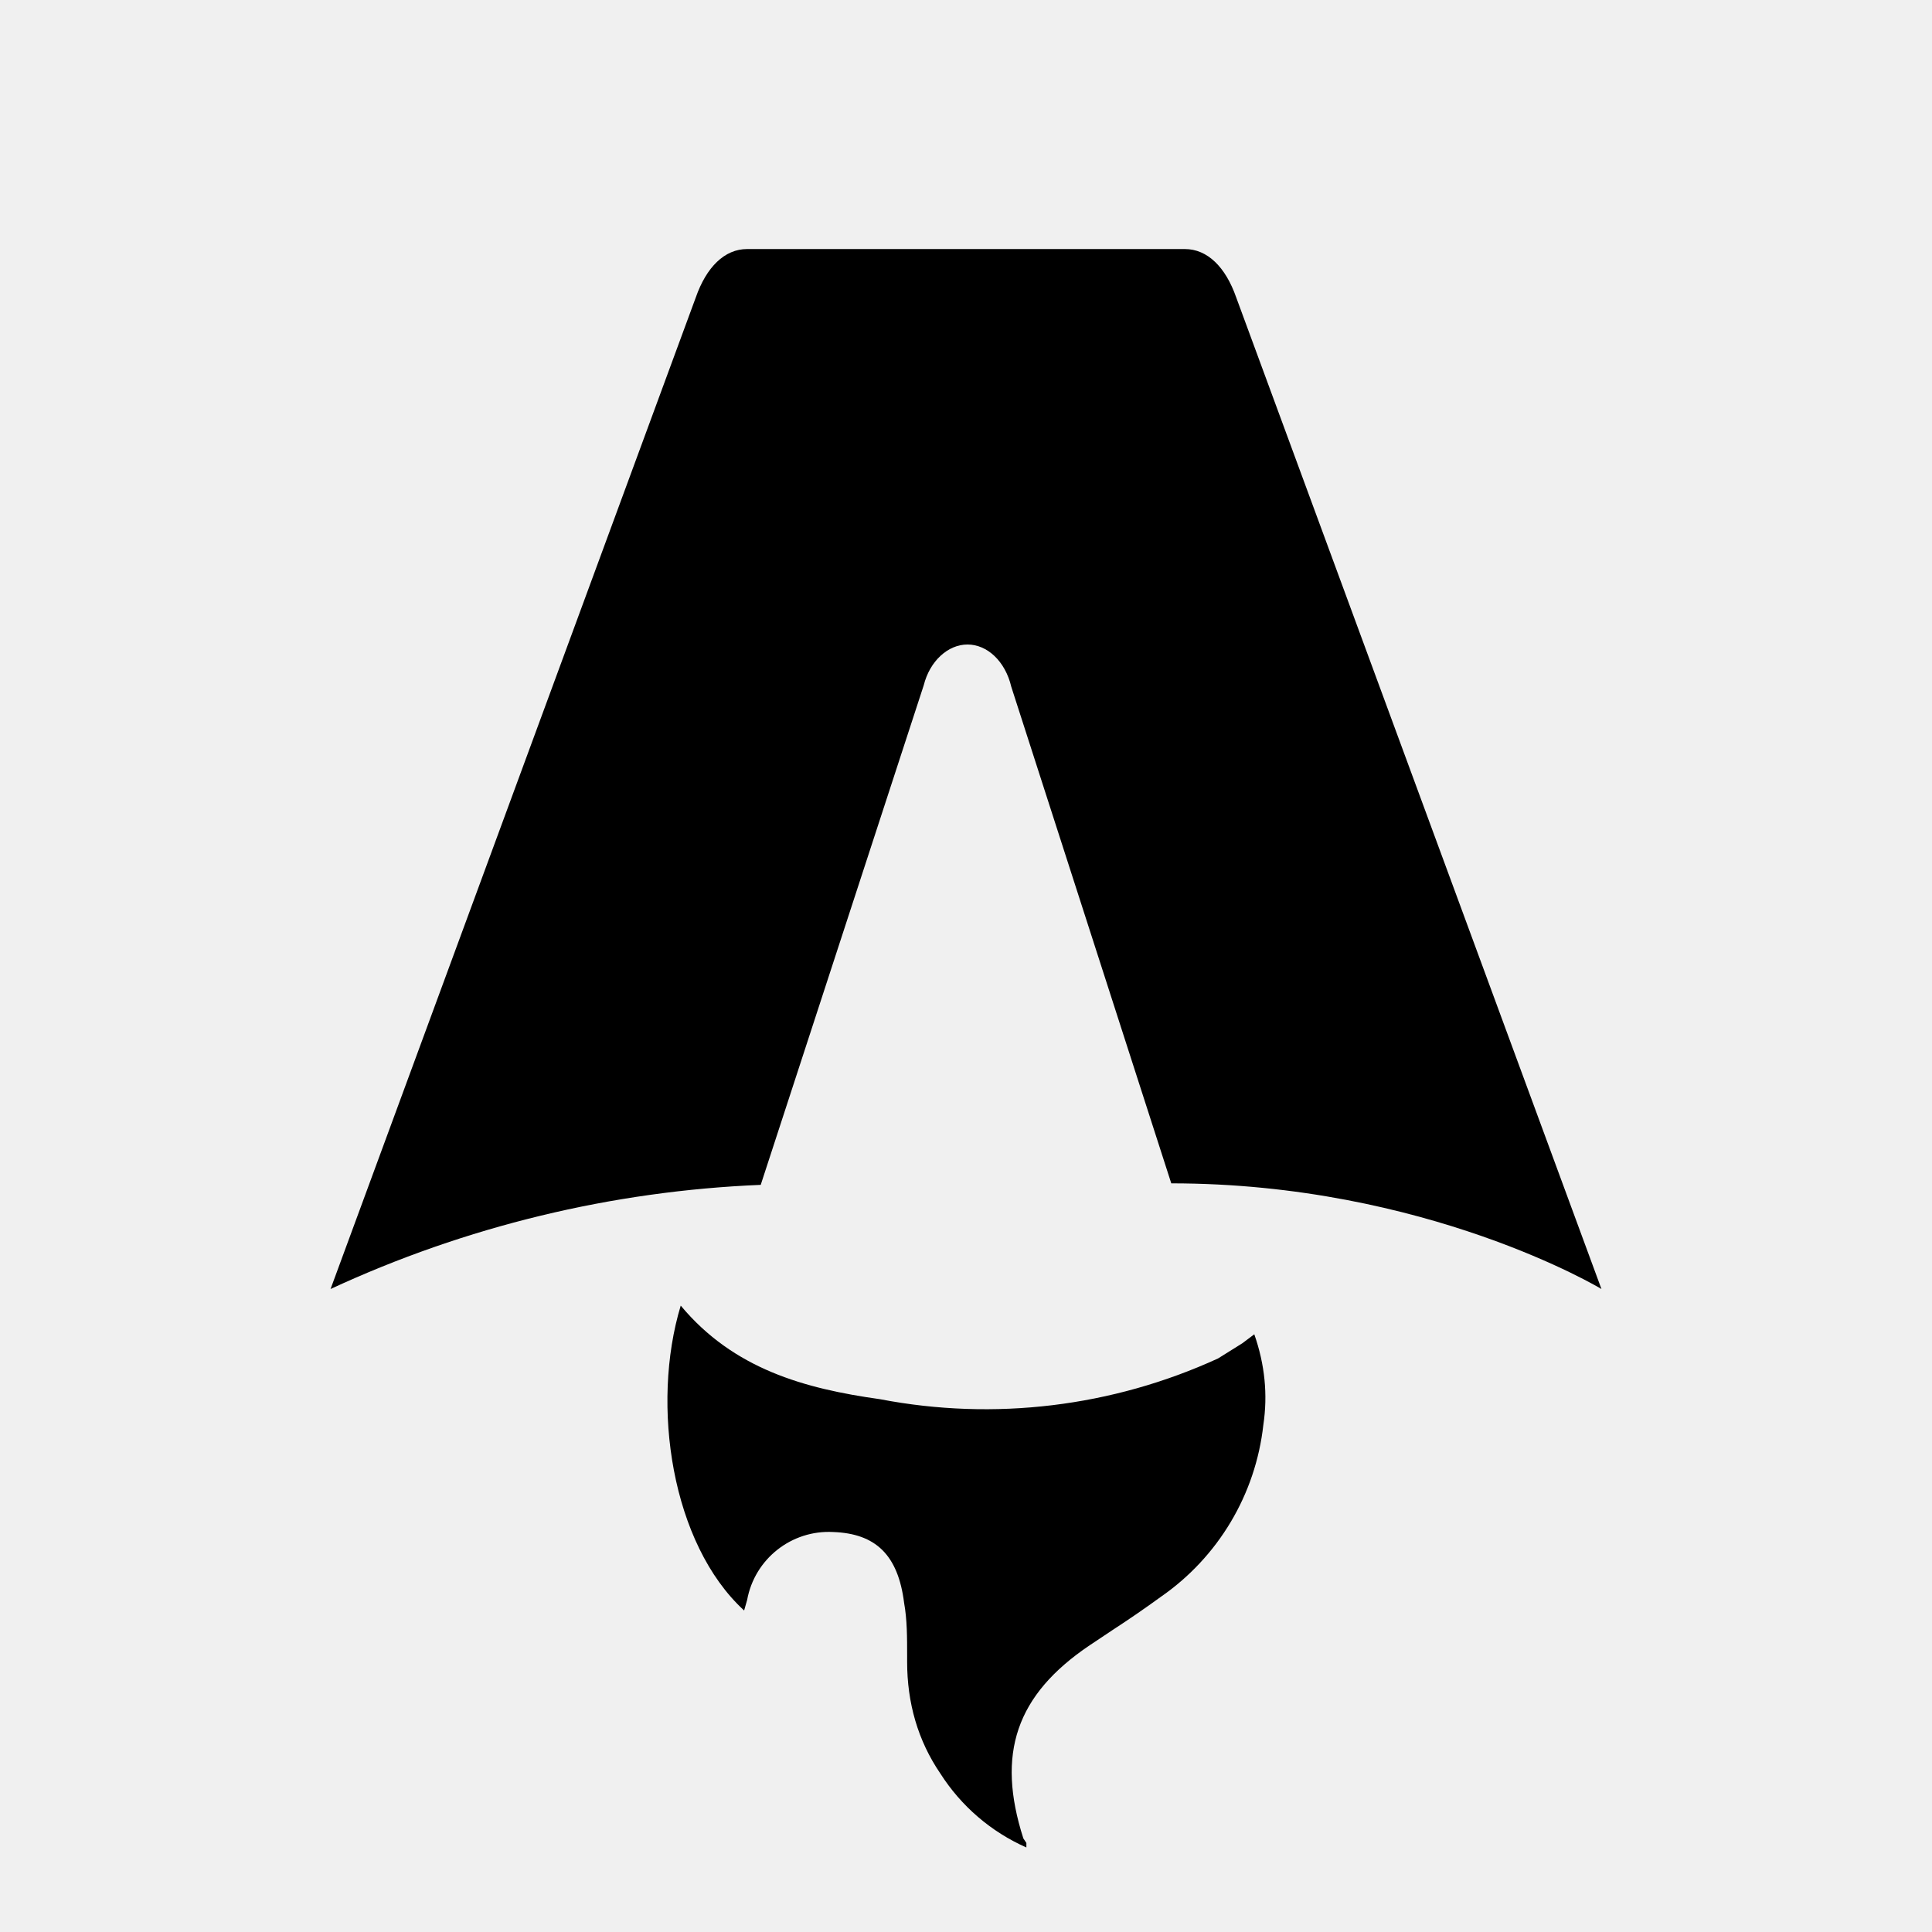
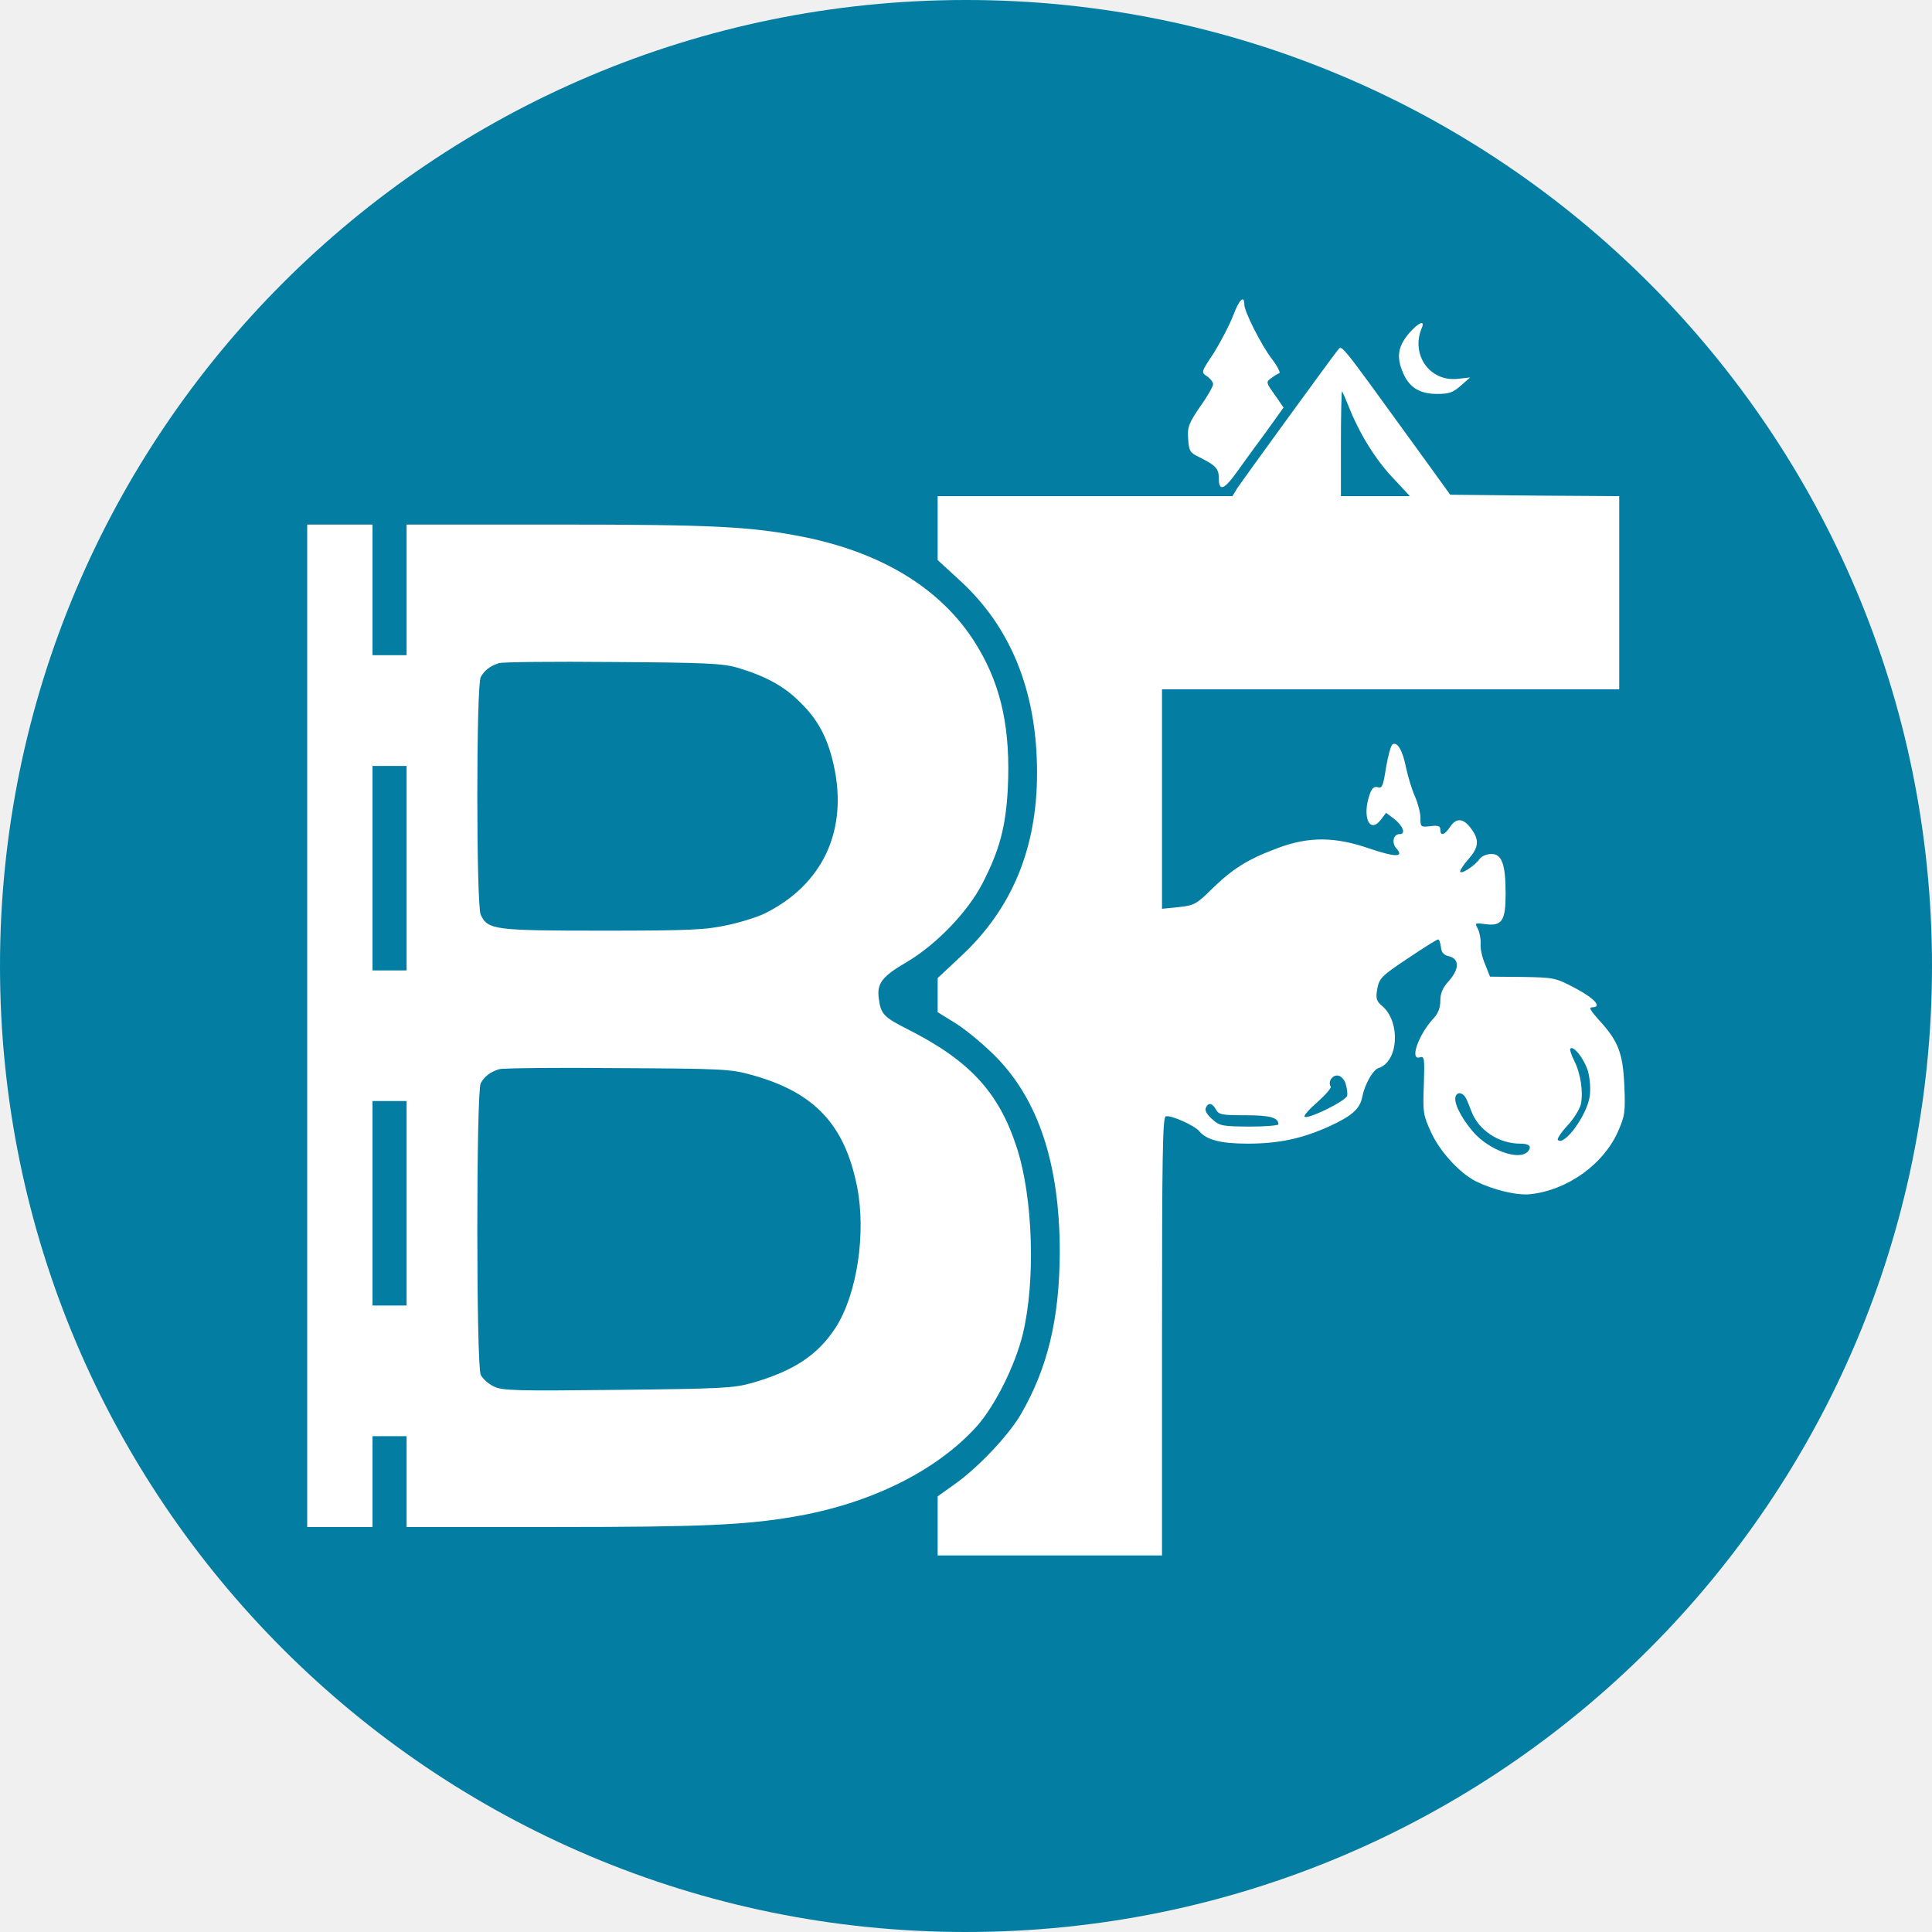
- <svg xmlns="http://www.w3.org/2000/svg" fill="none" viewBox="0 0 128 128">
-   <path d="M50.4 78.5a75.1 75.1 0 0 0-28.5 6.9l24.2-65.7c.7-2 1.9-3.2 3.4-3.2h29c1.5 0 2.7 1.2 3.4 3.2l24.2 65.7s-11.6-7-28.5-7L67 45.5c-.4-1.7-1.6-2.8-2.9-2.8-1.3 0-2.5 1.1-2.9 2.7L50.4 78.5Zm-1.1 28.2Zm-4.2-20.2c-2 6.6-.6 15.8 4.2 20.2a17.5 17.5 0 0 1 .2-.7 5.5 5.5 0 0 1 5.7-4.5c2.8.1 4.3 1.5 4.7 4.7.2 1.1.2 2.3.2 3.5v.4c0 2.7.7 5.2 2.2 7.4a13 13 0 0 0 5.7 4.9v-.3l-.2-.3c-1.8-5.6-.5-9.5 4.4-12.8l1.5-1a73 73 0 0 0 3.2-2.2 16 16 0 0 0 6.8-11.4c.3-2 .1-4-.6-6l-.8.6-1.6 1a37 37 0 0 1-22.4 2.7c-5-.7-9.7-2-13.2-6.2Z" />
-   <style>
-         path { fill: #000; }
-         @media (prefers-color-scheme: dark) {
-             path { fill: #FFF; }
-         }
-     </style>
+ <svg xmlns="http://www.w3.org/2000/svg" version="1.0" width="60mm" height="60mm" viewBox="0 0 170.079 170.079" preserveAspectRatio="xMidYMid" id="svg4">
+   <defs id="defs4" />
+   <g transform="matrix(0.1,0,0,-0.1,-15.37957,791.7799)" fill="#000000" stroke="none" id="g4">
+     <g id="g1">
+       <circle style="fill:#037da1;fill-opacity:1;stroke:none;stroke-width:0.709" id="path5" cx="1004.189" cy="-7067.405" transform="scale(1,-1)" r="850.394" />
+       <g id="g6" transform="matrix(0.25,0,0,0.25,-10.76177,6013.516)" style="fill:#ffffff;fill-opacity:1">
+         <path d="m 5001,6507 c -13,-34 -44,-93 -68,-132 -46,-69 -46,-69 -24,-83 11,-8 21,-20 21,-28 0,-7 -20,-43 -46,-79 -40,-59 -45,-72 -42,-113 3,-42 6,-49 38,-64 60,-30 70,-41 70,-75 0,-48 19,-41 65,24 22,31 68,94 102,140 l 61,85 -31,45 c -31,43 -31,45 -13,58 10,8 23,16 29,18 5,1 -6,24 -26,50 -37,48 -97,167 -97,191 0,36 -18,19 -39,-37 z" id="path1" style="fill:#ffffff;fill-opacity:1" />
+         <path d="m 5622,6446 c -40,-46 -47,-83 -26,-135 22,-57 59,-81 123,-81 42,0 56,5 83,29 l 33,29 -45,-5 c -98,-10 -165,86 -125,180 12,28 -11,19 -43,-17 z" id="path2" style="fill:#ffffff;fill-opacity:1" />
+         <path d="m 5368,6383 c -19,-23 -328,-448 -353,-485 l -17,-28 h -519 -519 v -113 -112 l 74,-68 c 184,-166 276,-395 276,-681 0,-268 -89,-481 -271,-649 l -79,-74 v -60 -60 l 63,-39 c 34,-21 96,-72 138,-114 154,-154 229,-382 229,-693 -1,-234 -43,-408 -137,-570 -44,-75 -149,-186 -230,-244 l -63,-45 v -104 -104 h 395 395 v 770 c 0,624 2,772 13,776 17,6 100,-31 118,-52 26,-31 76,-44 171,-44 109,0 192,18 285,60 81,37 110,62 118,104 9,45 37,95 57,102 71,22 79,163 13,219 -20,17 -23,26 -17,60 7,37 14,45 107,107 55,37 103,67 107,67 4,1 8,-11 10,-26 2,-20 10,-29 28,-33 37,-9 38,-44 1,-86 -23,-25 -31,-45 -31,-71 0,-25 -8,-45 -24,-62 -53,-57 -85,-149 -48,-137 16,5 17,-3 14,-97 -4,-97 -2,-108 26,-168 30,-66 100,-143 158,-172 61,-30 143,-50 191,-45 130,14 256,104 308,219 25,57 27,69 23,163 -5,115 -21,157 -90,232 -28,31 -36,44 -24,44 37,0 11,30 -56,66 -72,38 -75,39 -188,41 l -115,1 -17,43 c -10,23 -18,56 -16,73 1,17 -4,41 -10,53 -11,20 -10,21 26,16 59,-8 72,12 72,106 0,105 -13,141 -50,141 -17,0 -35,-8 -42,-18 -18,-25 -68,-57 -68,-43 0,5 14,26 30,44 36,41 38,67 8,107 -27,37 -52,38 -74,5 -19,-29 -34,-33 -34,-9 0,13 -8,15 -35,12 -34,-4 -35,-3 -35,29 0,18 -9,52 -19,75 -11,24 -24,68 -31,99 -12,62 -31,96 -48,85 -6,-3 -16,-40 -23,-81 -10,-65 -14,-75 -29,-70 -13,4 -21,-3 -29,-26 -27,-79 0,-140 40,-88 l 18,24 28,-21 c 31,-24 43,-54 20,-54 -23,0 -29,-31 -12,-50 29,-32 -2,-32 -94,-1 -121,42 -214,43 -323,2 -105,-39 -158,-72 -230,-142 -57,-56 -64,-60 -119,-66 l -59,-6 v 387 386 h 805 805 v 340 340 l -297,2 -298,3 -123,170 c -277,382 -257,357 -274,338 z m 45,-211 c 37,-90 93,-179 156,-244 l 54,-58 h -121 -122 v 187 c 0,102 2,184 4,182 2,-2 15,-32 29,-67 z m 837,-2327 c 7,-26 10,-63 6,-89 -10,-67 -90,-176 -112,-153 -4,3 11,26 33,50 23,24 44,59 48,76 9,43 -1,109 -24,154 -10,20 -16,39 -13,42 12,11 50,-39 62,-80 z m -854,-42 c 5,-16 8,-35 6,-44 -3,-18 -139,-85 -150,-74 -4,3 17,27 46,52 28,25 49,49 46,54 -10,16 4,39 23,39 11,0 23,-11 29,-27 z m 425,-54 c 4,-8 12,-28 18,-44 25,-67 96,-115 172,-115 32,0 42,-9 28,-27 -30,-35 -136,3 -193,68 -43,50 -70,104 -62,126 7,17 26,13 37,-8 z m -881,-39 c 10,-18 21,-20 103,-20 87,0 117,-8 117,-32 0,-4 -46,-8 -102,-8 -95,1 -105,2 -131,26 -17,14 -27,31 -23,39 8,21 23,19 36,-5 z" id="path3" style="fill:#ffffff;fill-opacity:1" />
+         <path d="M 1740,4005 V 2240 h 115 115 v 160 160 h 60 60 v -160 -160 h 523 c 514,0 667,7 839,36 272,46 505,162 647,320 64,73 134,213 161,324 45,187 36,479 -21,655 -63,196 -167,308 -385,418 -83,42 -94,53 -101,106 -8,55 10,79 99,131 103,61 213,175 265,275 61,118 83,201 90,335 10,204 -21,355 -103,494 -117,200 -328,334 -614,392 -186,37 -316,44 -872,44 h -528 v -230 -230 h -60 -60 v 230 230 h -115 -115 z m 1515,1261 c 97,-29 163,-64 219,-120 64,-62 98,-125 120,-223 51,-228 -37,-420 -242,-522 -24,-12 -83,-31 -130,-41 -77,-17 -129,-20 -440,-20 -385,0 -406,3 -431,56 -16,35 -16,807 0,837 13,23 31,38 64,49 11,4 191,6 400,4 327,-2 388,-5 440,-20 z M 2090,4560 v -360 h -60 -60 v 360 360 h 60 60 z m 1215,-728 c 221,-61 327,-174 371,-392 33,-165 0,-382 -76,-499 -62,-95 -147,-152 -295,-194 -64,-18 -107,-20 -472,-24 -356,-4 -406,-3 -436,12 -19,9 -39,27 -46,41 -16,35 -16,996 0,1027 13,23 31,38 64,49 11,4 198,6 415,4 372,-2 400,-3 475,-24 z M 2090,3380 v -360 h -60 -60 v 360 360 h 60 60 z" id="path4" style="fill:#ffffff;fill-opacity:1" />
+       </g>
+     </g>
+   </g>
</svg>
